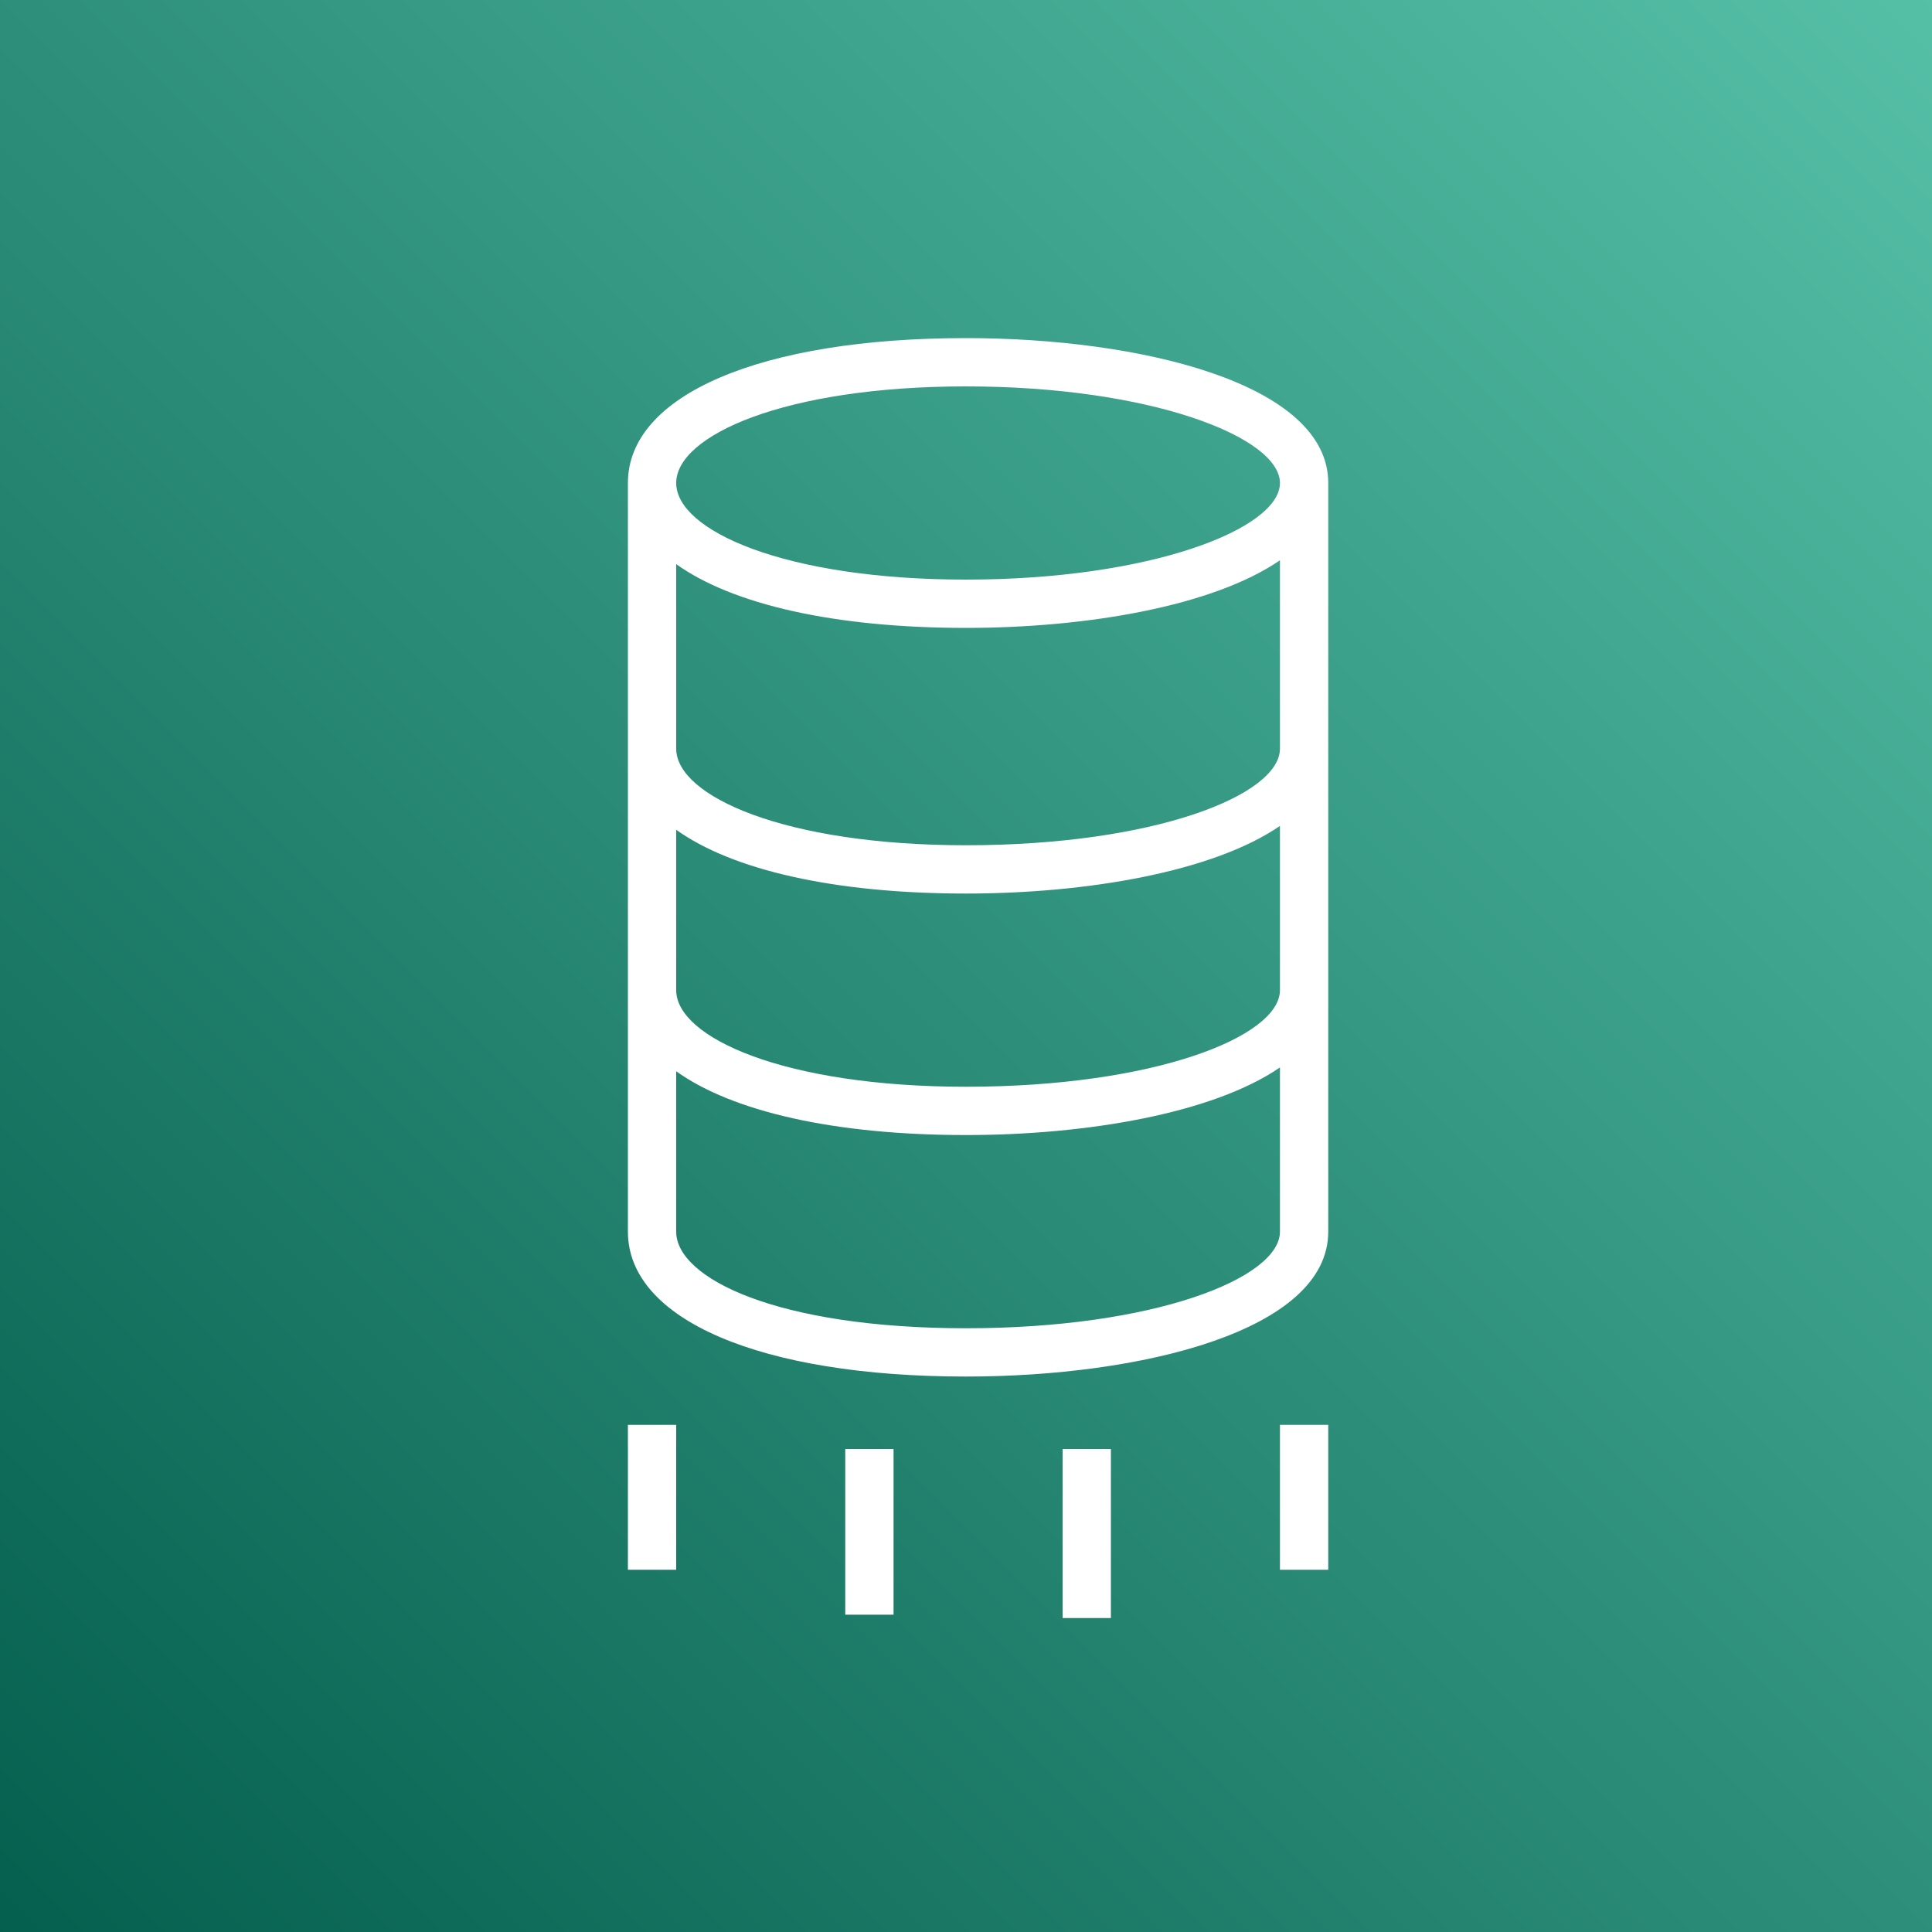
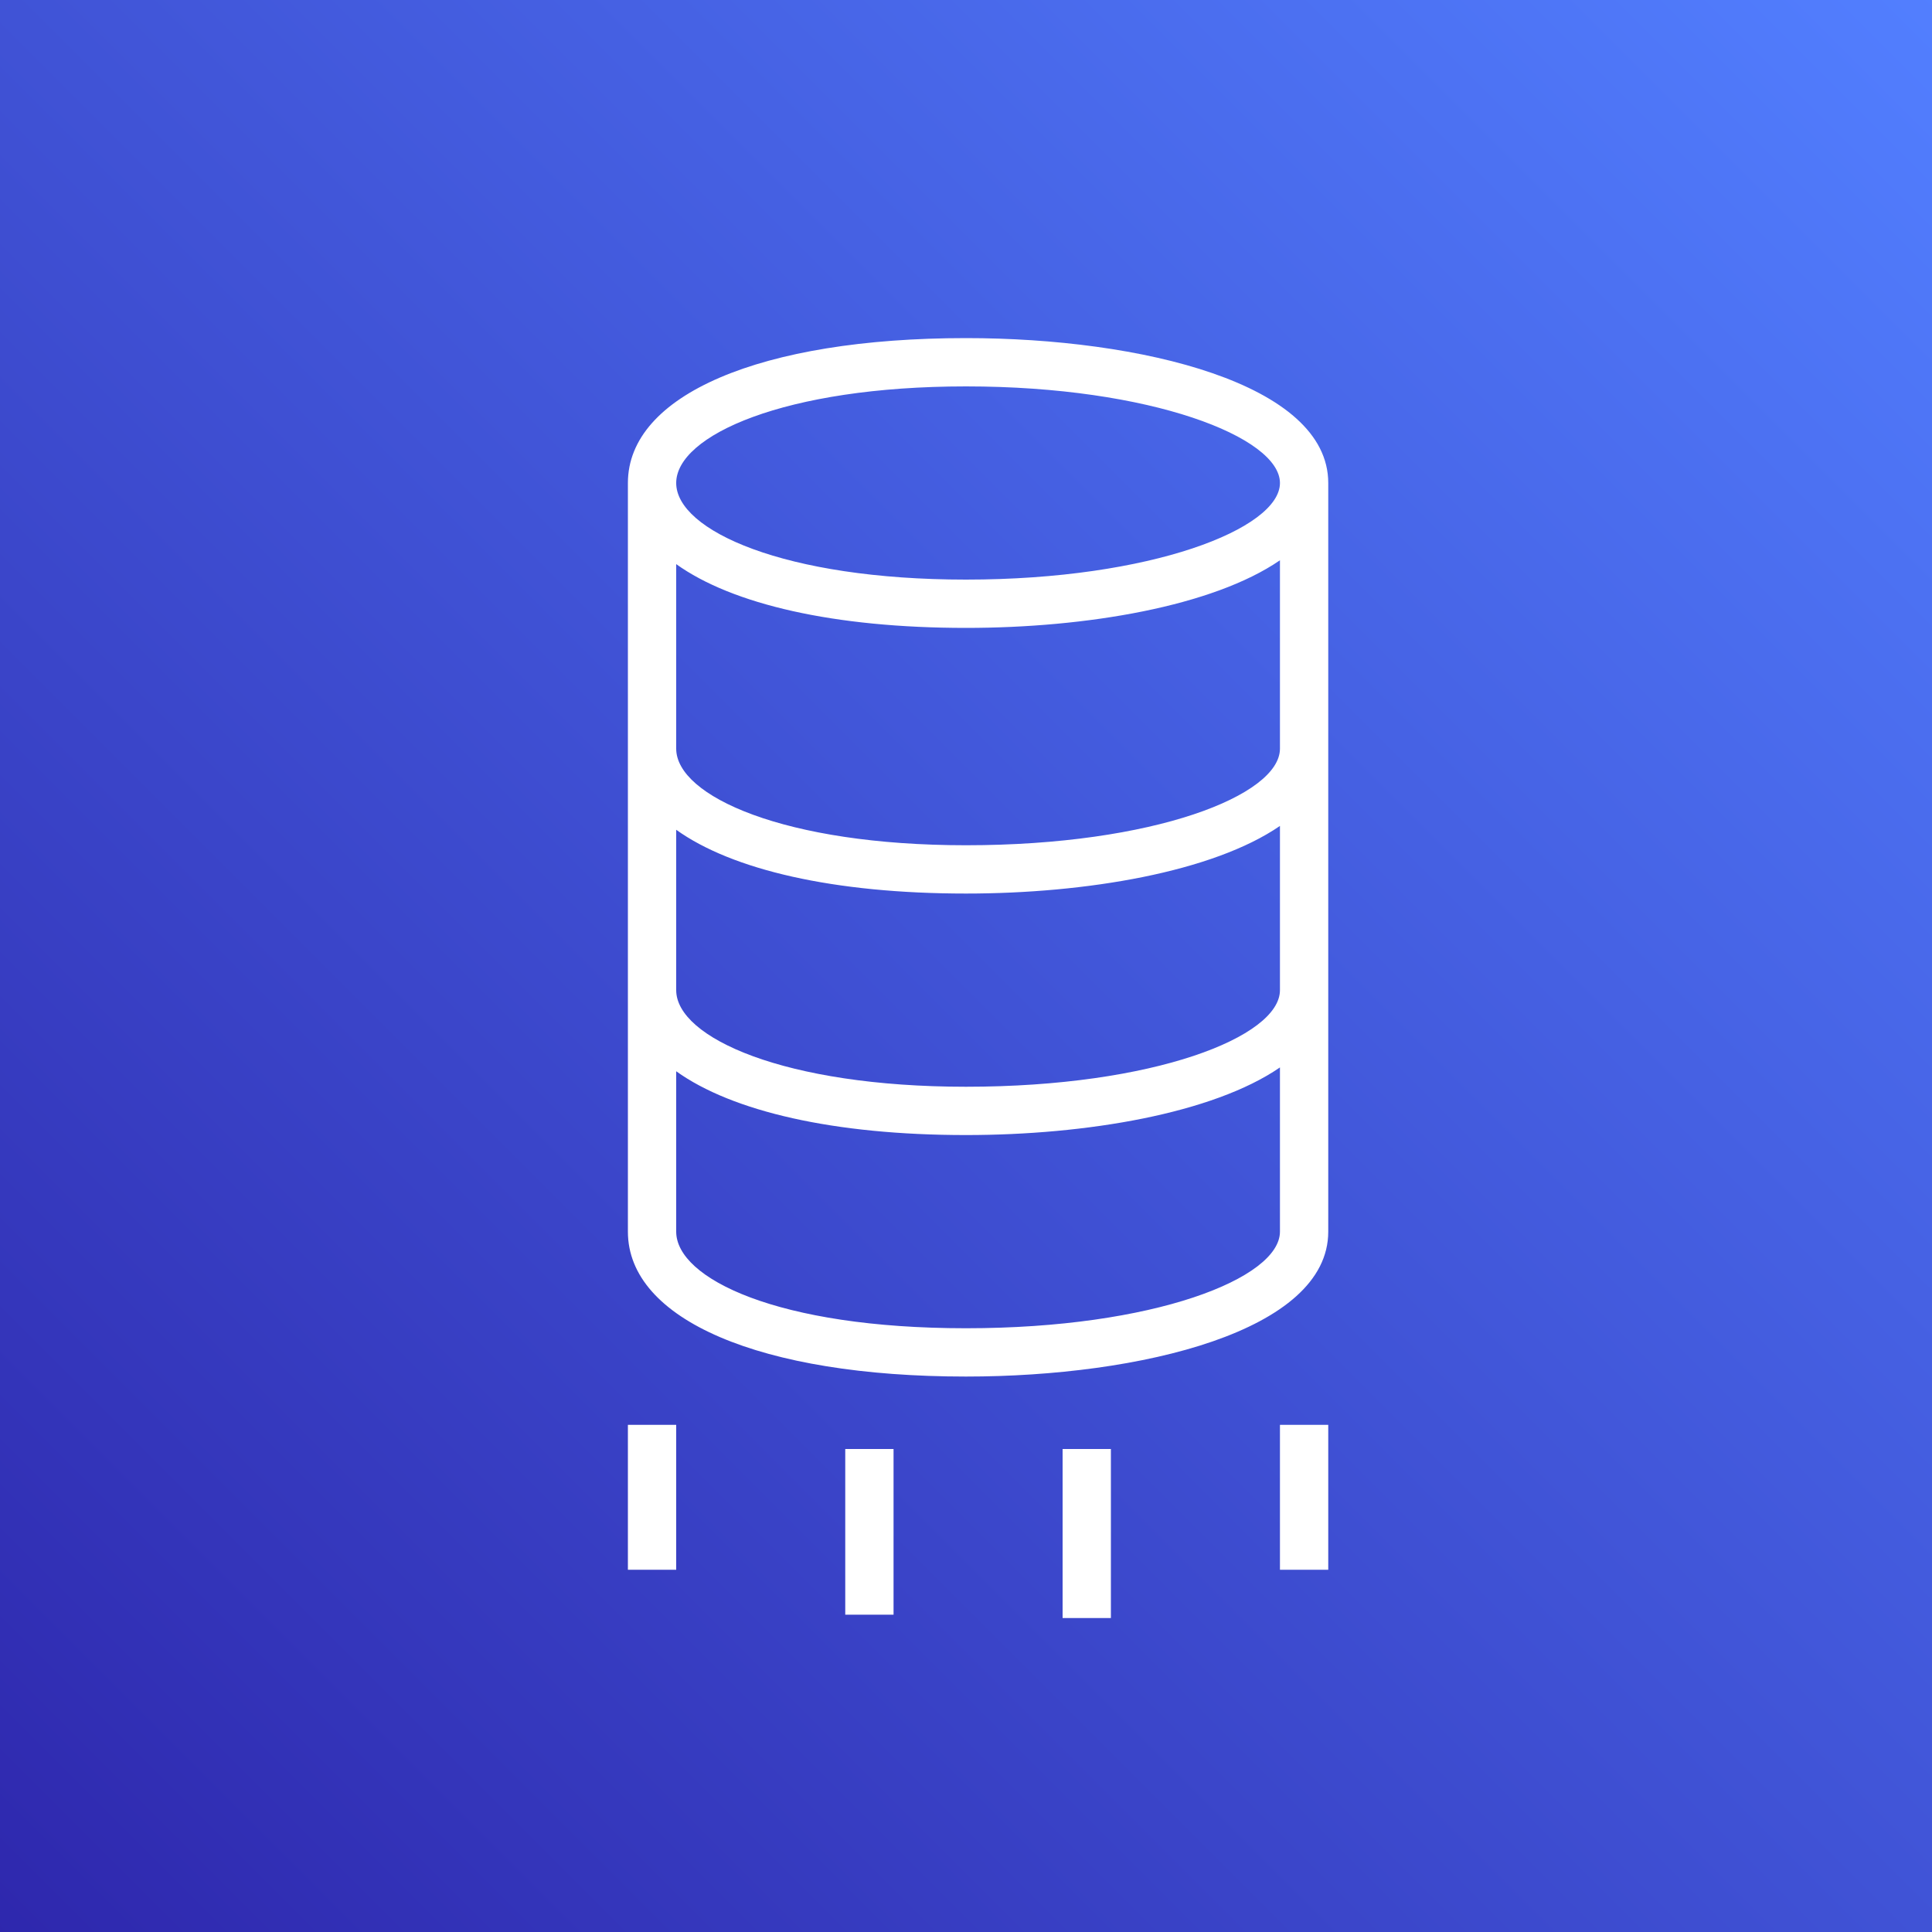
<svg xmlns="http://www.w3.org/2000/svg" width="80px" height="80px" viewBox="0 0 80 80" version="1.1">
  <defs>
    <linearGradient x1="0%" y1="100%" x2="100%" y2="0%" id="linearGradient-1">
-       <stop stop-color="#055F4E" offset="0%" />
-       <stop stop-color="#56C0A7" offset="100%" />
+       <stop stop-color="#2E27AD" offset="0%" />
+       <stop stop-color="#527FFF" offset="100%" />
    </linearGradient>
  </defs>
  <g id="Icon-Architecture/64/Arch_AWS-Database-Migration_64" stroke="none" stroke-width="1" fill="none" fill-rule="evenodd">
-     <g id="Icon-Architecture-BG/64/Migration-Transfer" fill="url(#linearGradient-1)">
+     <g id="Icon-Architecture-BG/64/Database" fill="url(#linearGradient-1)">
      <rect id="Rectangle" x="0" y="0" width="80" height="80" />
    </g>
    <path d="M44,67 L46,67 L46,60 L44,60 L44,67 Z M35,66.86 L37,66.86 L37,60 L35,60 L35,66.86 Z M53,65 L55,65 L55,59 L53,59 L53,65 Z M26,65 L28,65 L28,59 L26,59 L26,65 Z M40,35 C32.489,35 28,32.966 28,31 L28,23.359 C30.32,25.022 34.533,26 40,26 C44.983,26 50.225,25.106 53,23.2 L53,31 C53,32.932 47.777,35 40,35 L40,35 Z M40,45 C32.489,45 28,42.966 28,41 L28,34.359 C30.32,36.022 34.533,37 40,37 C44.983,37 50.225,36.106 53,34.2 L53,41 C53,42.932 47.777,45 40,45 L40,45 Z M40,55 C32.206,55 28,52.939 28,51 L28,44.359 C30.32,46.022 34.533,47 40,47 C44.983,47 50.225,46.106 53,44.2 L53,51 C53,52.932 47.777,55 40,55 L40,55 Z M40,16 C47.661,16 53,18.108 53,20 C53,21.892 47.661,24 40,24 C32.489,24 28,21.966 28,20 C28,18.034 32.489,16 40,16 L40,16 Z M40,14 C31.495,14 26,16.355 26,20 L26,51 C26,54.645 31.495,57 40,57 C47.225,57 55,55.123 55,51 L55,20 C55,15.877 47.225,14 40,14 L40,14 Z" id="AWS-Database-Migration_Icon_64_Squid" fill="#FFFFFF" />
  </g>
</svg>
